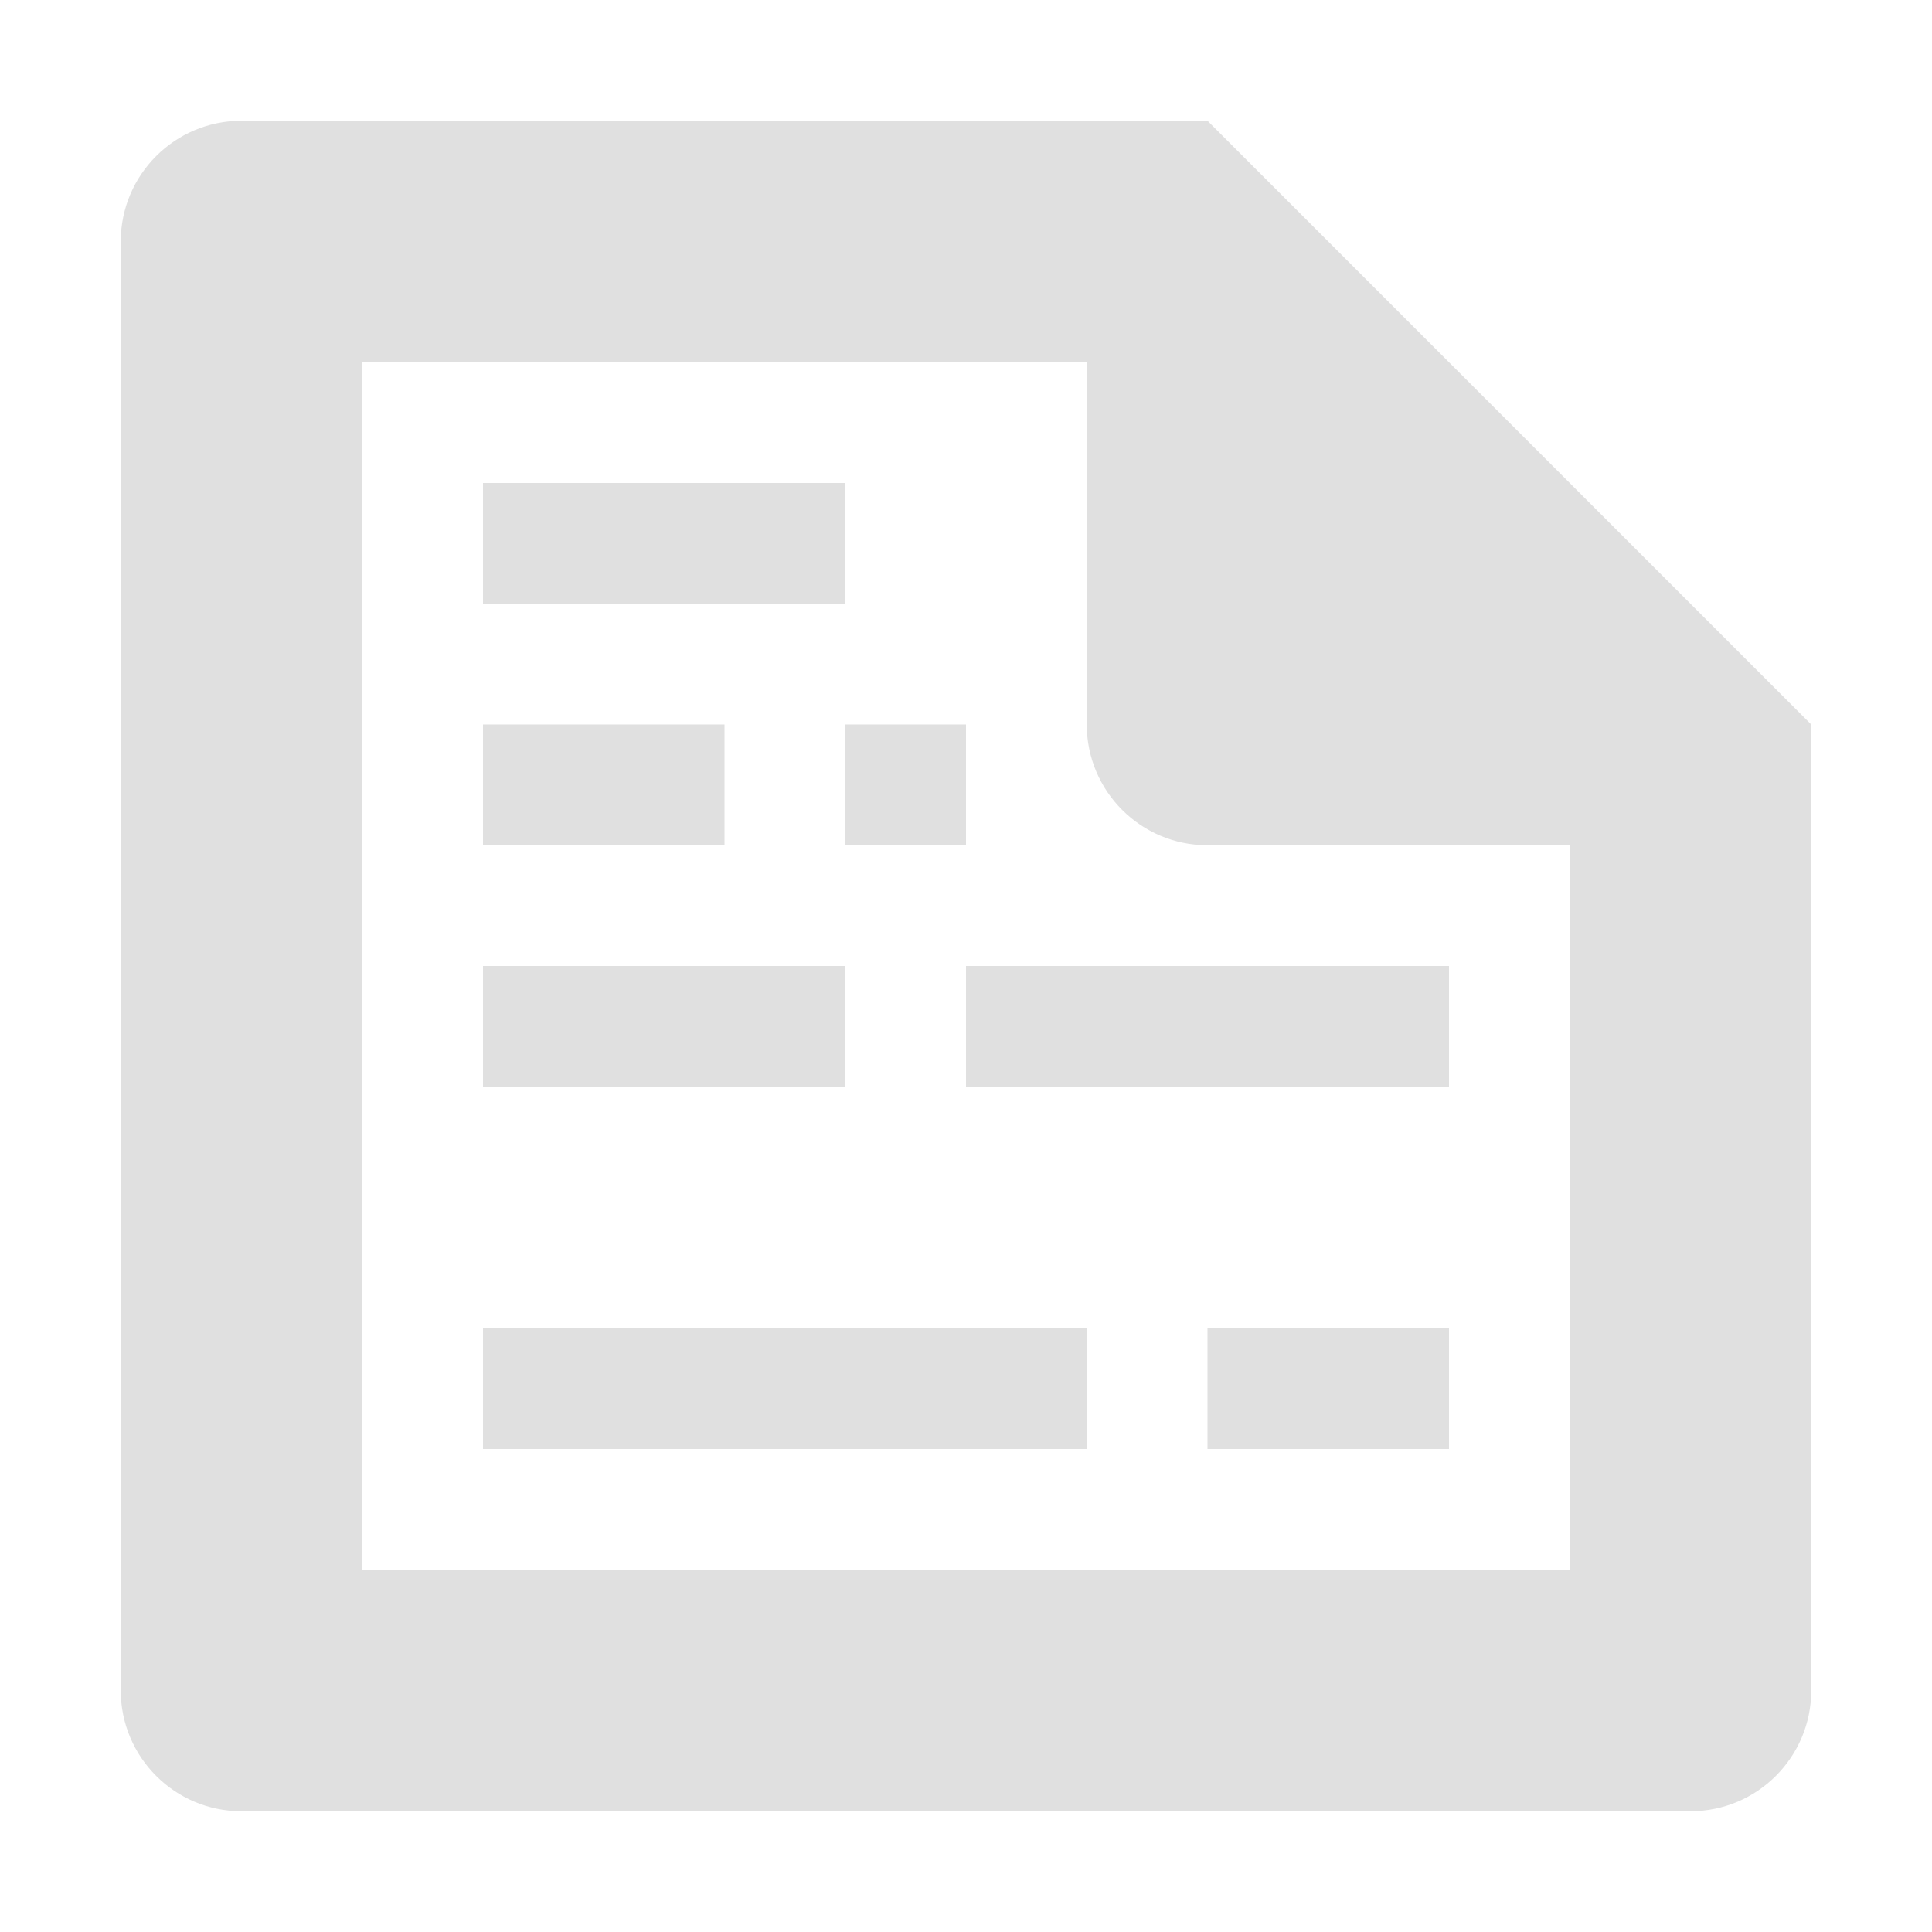
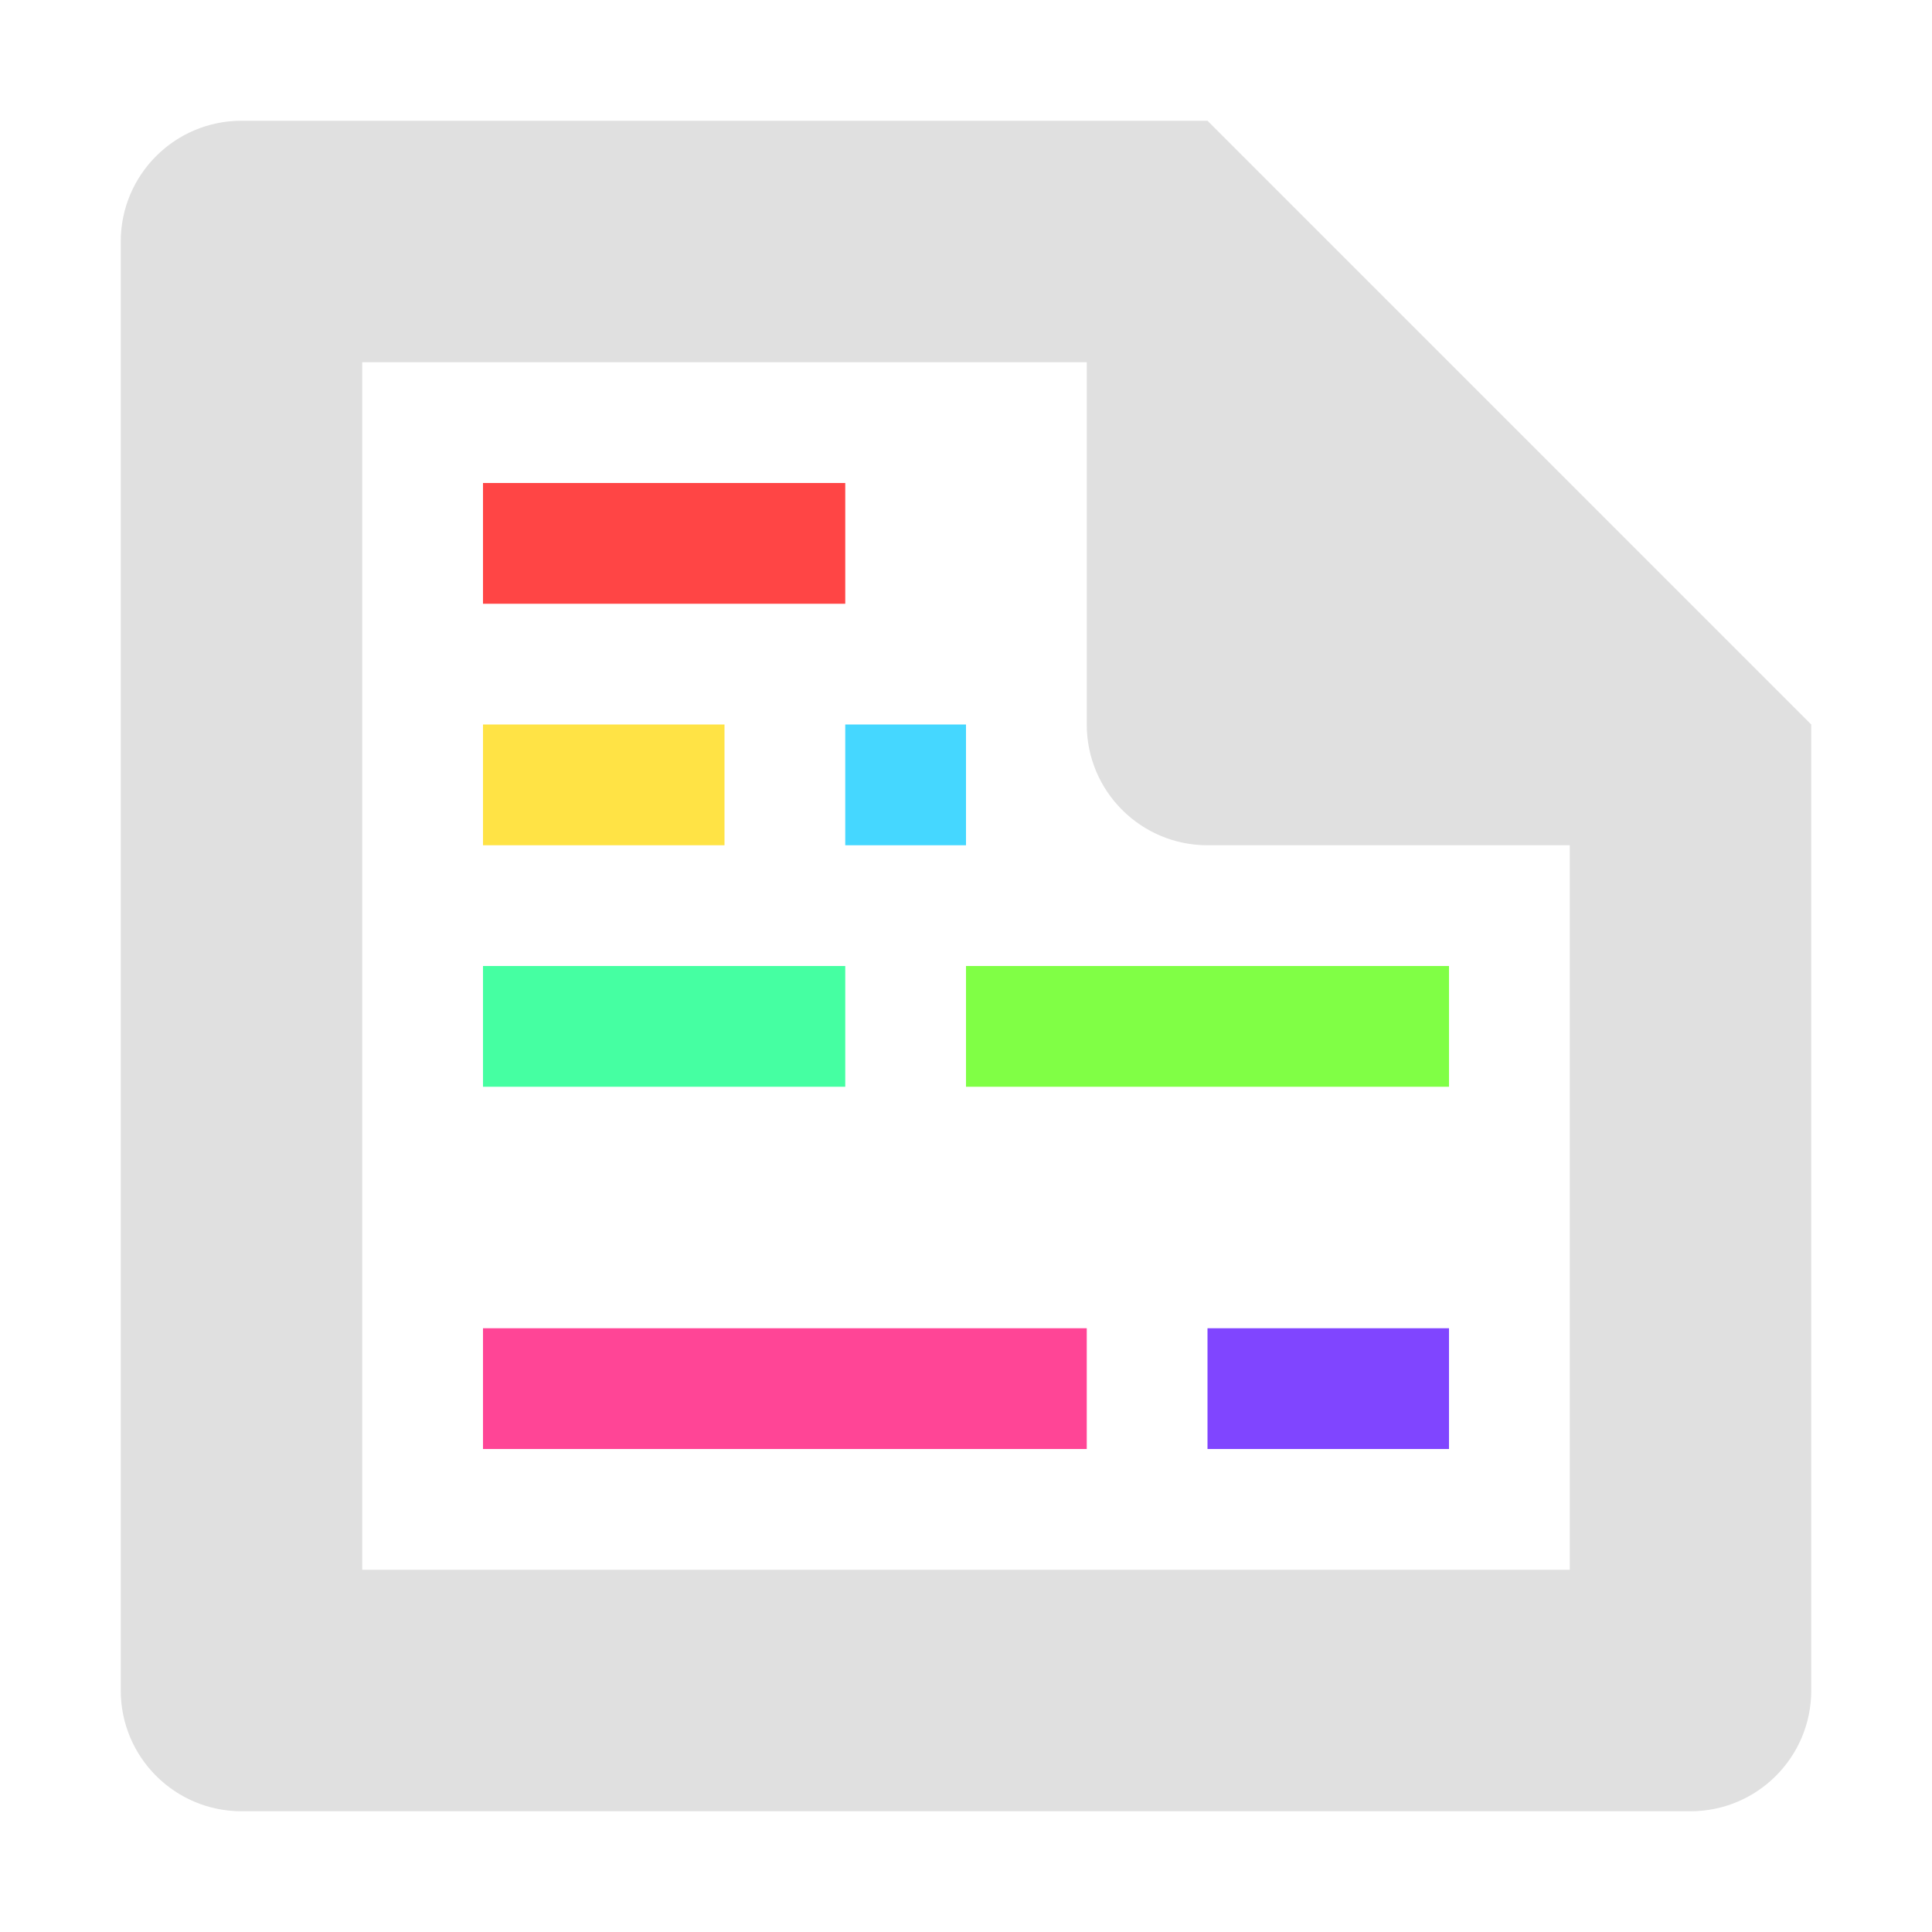
<svg xmlns="http://www.w3.org/2000/svg" width="16" height="16">
  <path fill="#e0e0e0" d="M2 1a1 1 0 0 0-1 1v12a1 1 0 0 0 1 1h12a1 1 0 0 0 1-1V6l-5-5zm1 2h6v3a1 1 0 0 0 1 1h3v6H3z" />
-   <path fill="#e0e0e0" d="M10 11h2v1h-2zM4 6h2v1H4zM8 8h4v1H8zM7 6h1v1H7zM4 11h5v1H4zM4 4h3v1H4zM4 8h3v1H4z" />
+   <path fill="#8045ff" d="M10 11h2v1h-2z" />
+   <path fill="#ffe345" d="M4 6h2v1H4z" />
+   <path fill="#80ff45" d="M8 8h4v1H8z" />
+   <path fill="#45d7ff" d="M7 6h1v1H7z" />
+   <path fill="#ff4596" d="M4 11h5v1H4z" />
+   <path fill="#ff4545" d="M4 4h3v1H4z" />
+   <path fill="#45ffa2" d="M4 8h3v1H4z" />
</svg>
